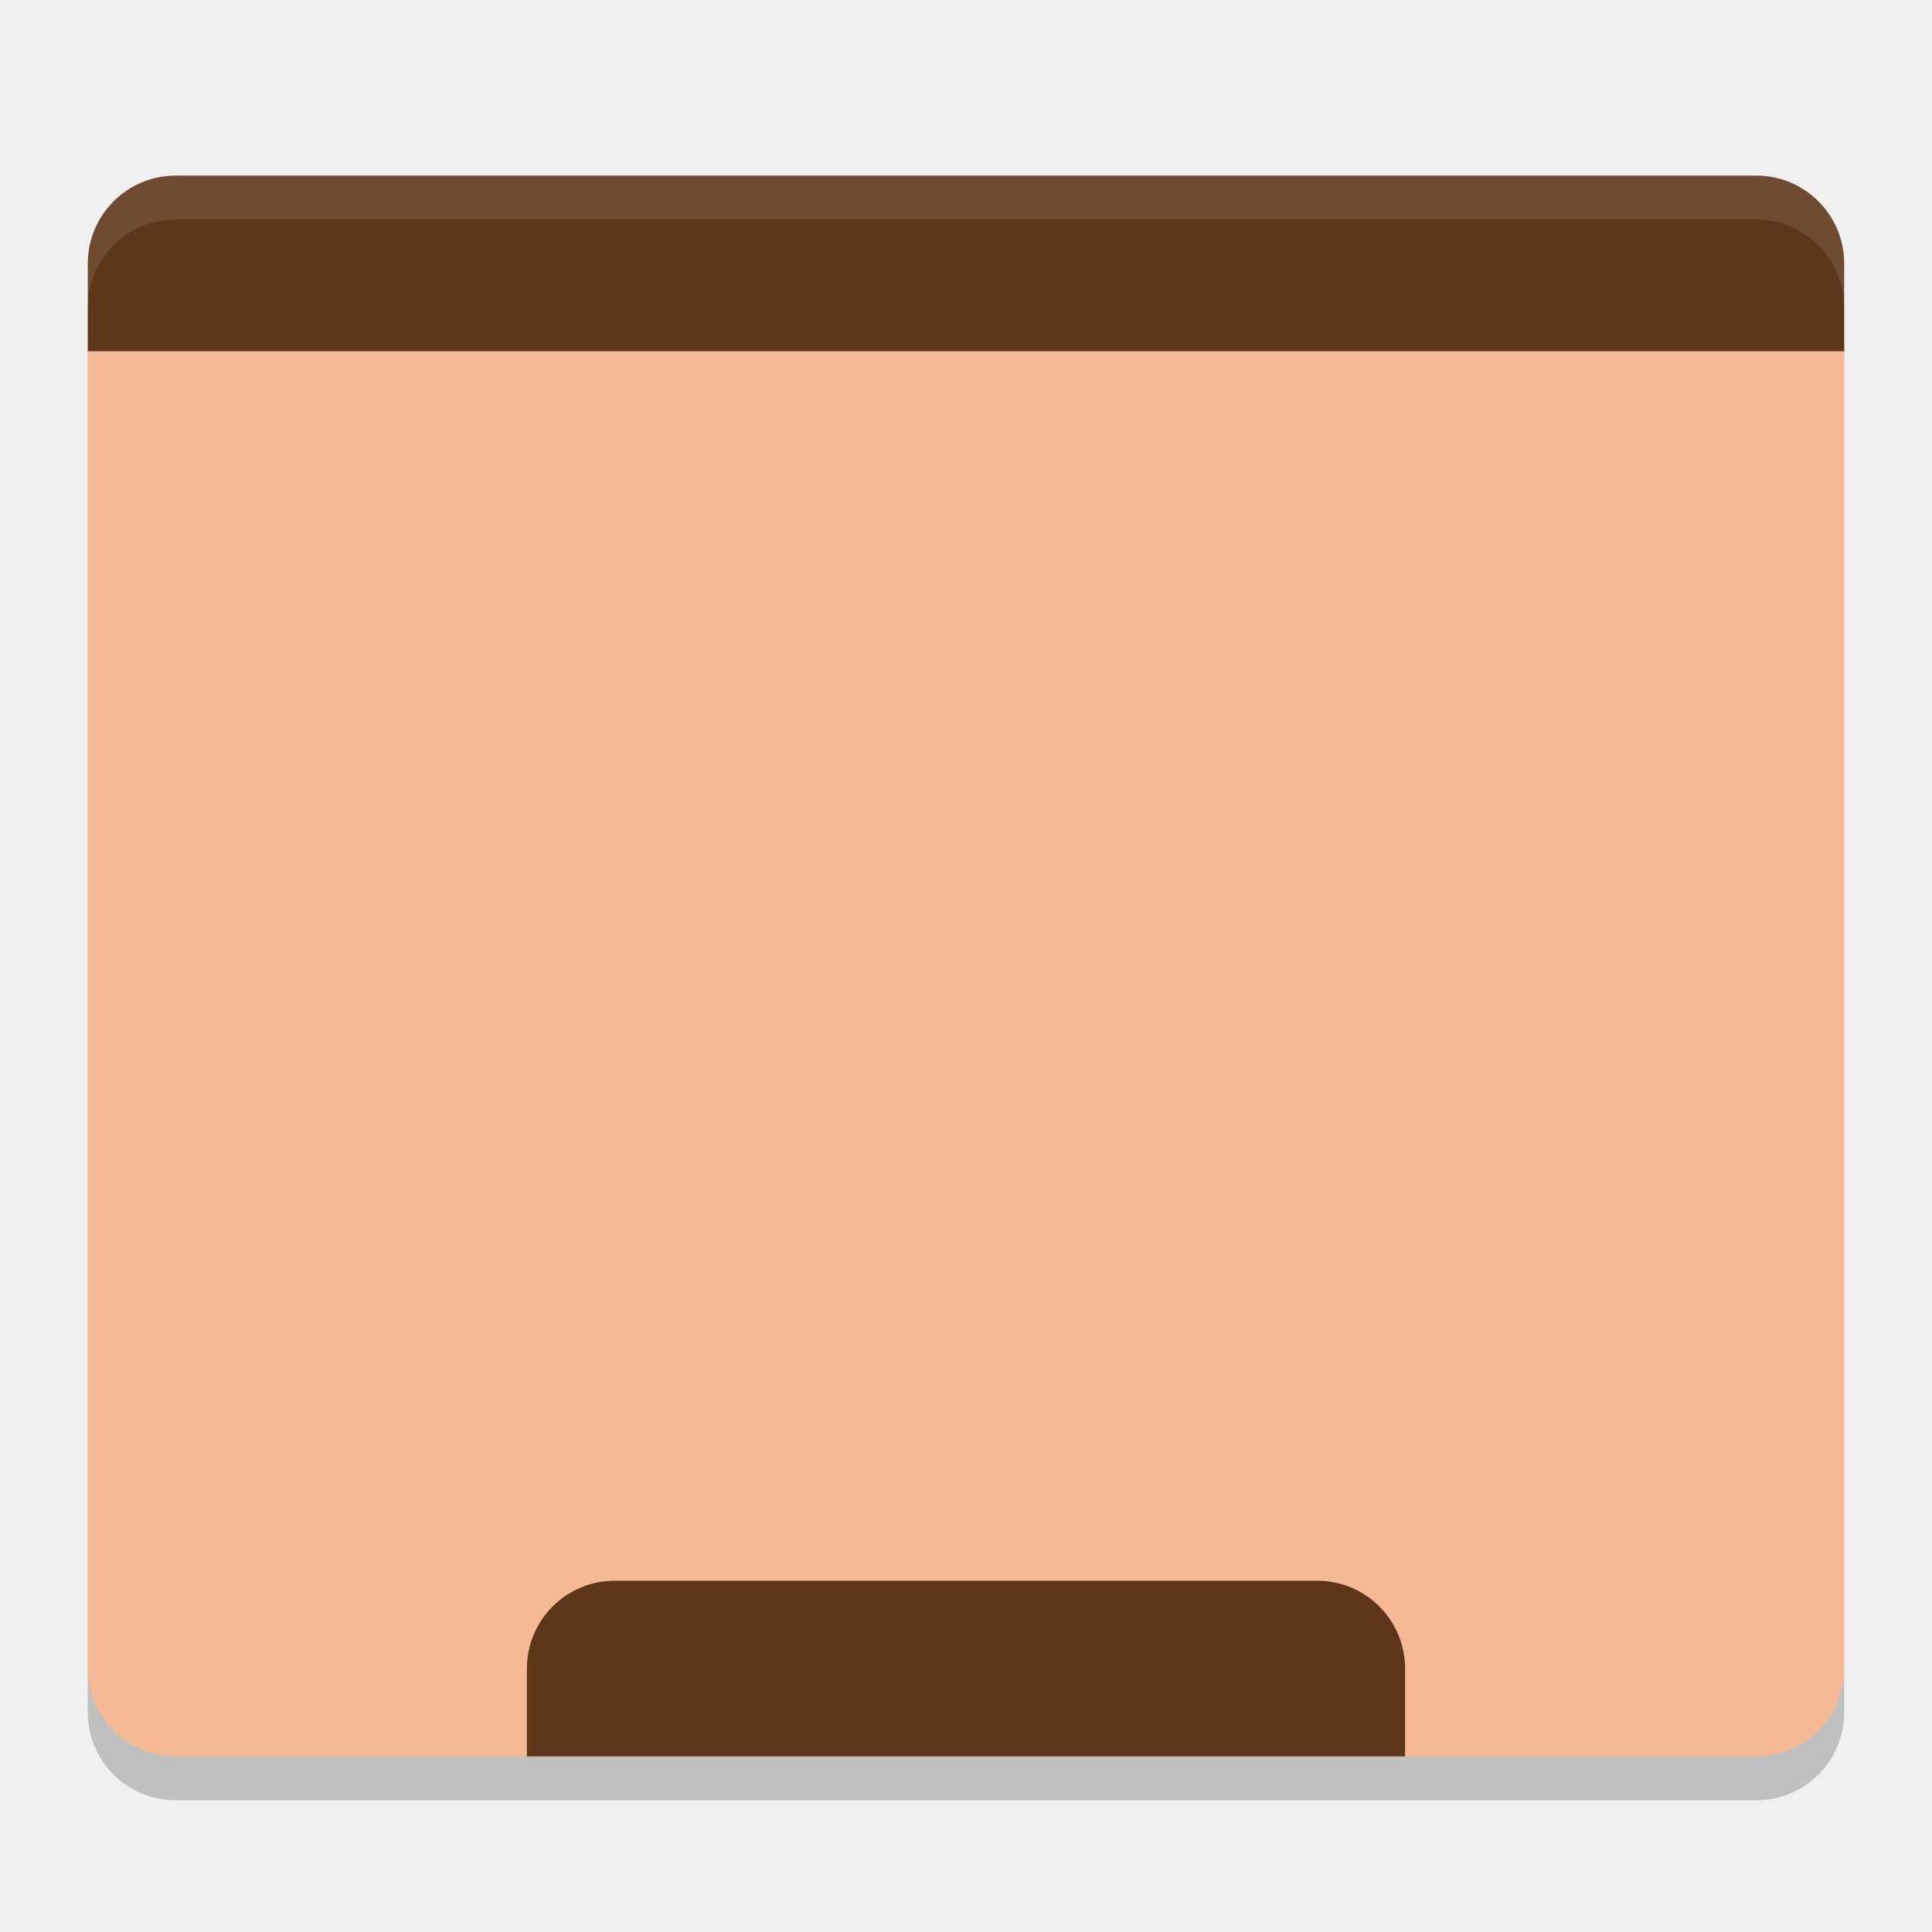
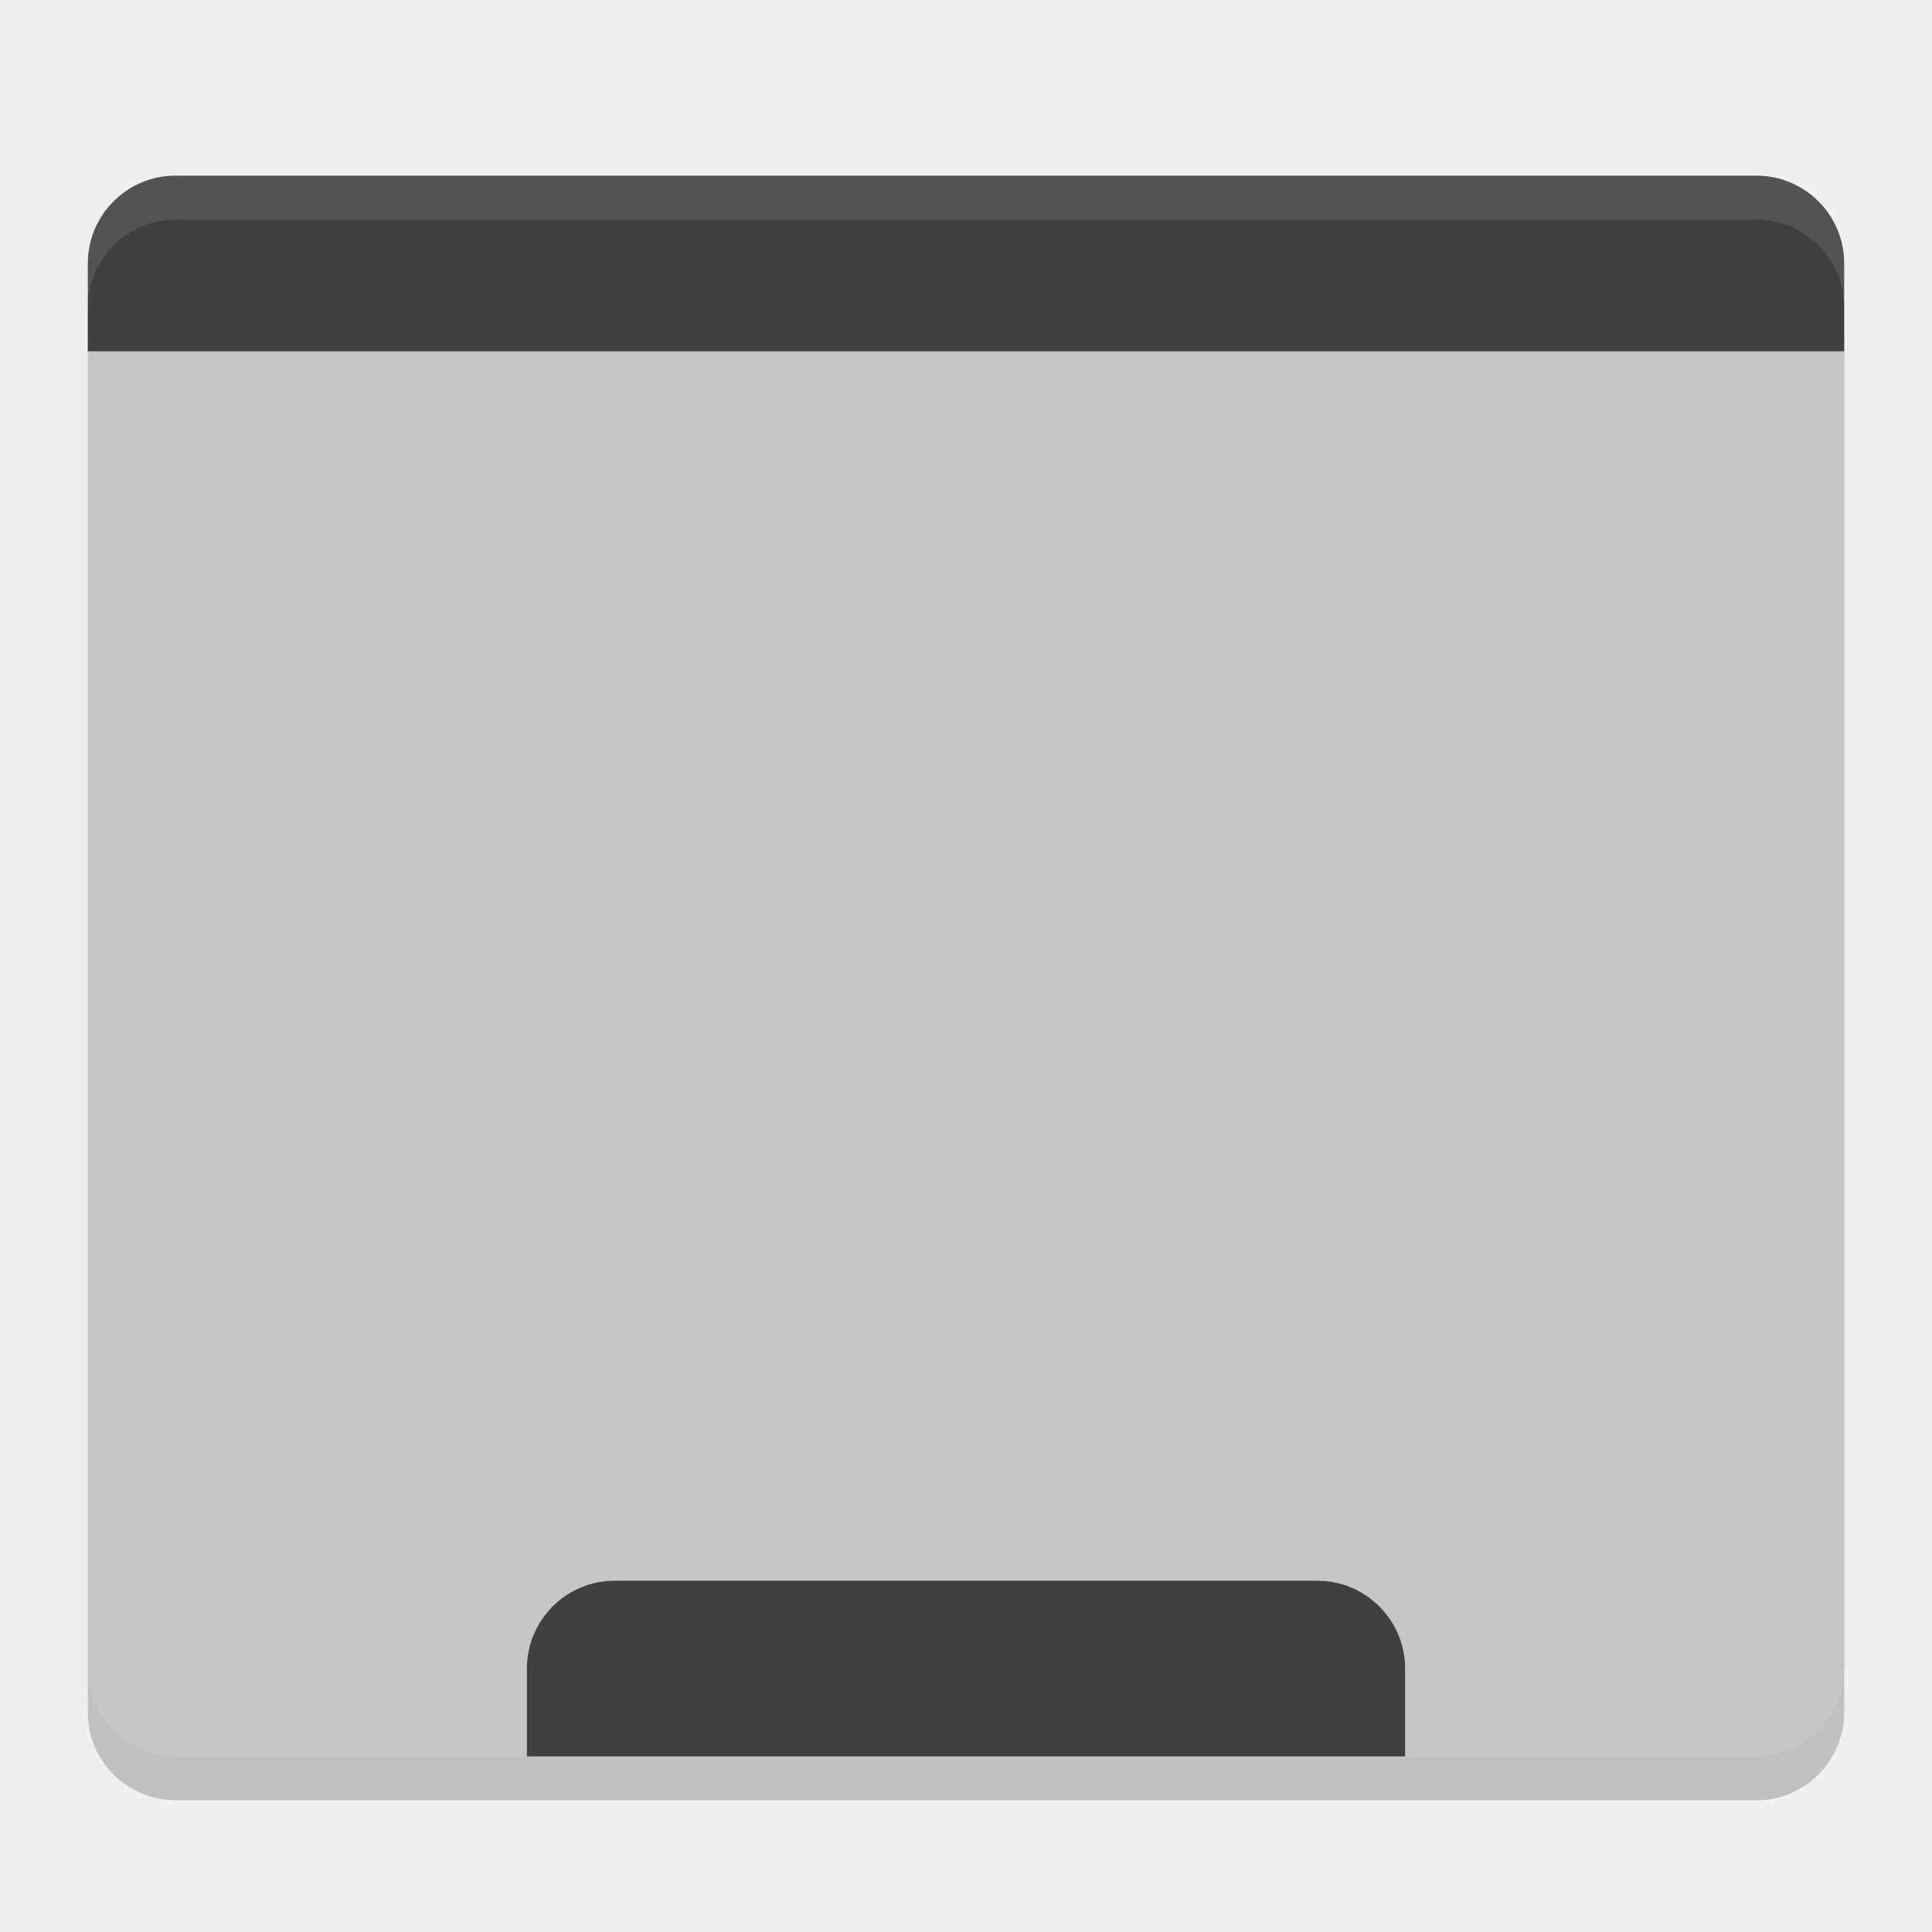
<svg xmlns="http://www.w3.org/2000/svg" width="22" height="22" version="1.1">
  <rect style="opacity:0.2" width="20" height="18" x="1" y="2.5" rx="1" ry="1" />
-   <path style="fill:#f5ba95" d="M 1,3.9 1,19 c 0,0.554 0.446,1 1,1 l 18,0 c 0.554,0 1,-0.446 1,-1 L 21,3.9 Z" />
-   <path style="fill:#5e371b" d="M 2,2 C 1.446,2 1,2.45 1,3 V 4 H 21 V 3 C 21,2.45 20.554,2 20,2 Z" />
-   <path style="fill:#5e371b" d="M 7,18 C 6.446,18 6,18.45 6,19 V 20 H 16 V 19 C 16,18.45 15.554,18 15,18 Z" />
+   <path style="fill:#c6c6c6" d="M 1,3.9 1,19 c 0,0.554 0.446,1 1,1 l 18,0 c 0.554,0 1,-0.446 1,-1 L 21,3.9 Z" />
+   <path style="fill:#404040" d="M 2,2 C 1.446,2 1,2.45 1,3 V 4 H 21 V 3 C 21,2.45 20.554,2 20,2 Z" />
+   <path style="fill:#404040" d="M 7,18 C 6.446,18 6,18.45 6,19 V 20 H 16 V 19 C 16,18.45 15.554,18 15,18 Z" />
  <path style="opacity:0.1;fill:#ffffff" d="M 2,2 C 1.446,2 1,2.45 1,3 V 3.5 C 1,2.95 1.446,2.5 2,2.5 H 20 C 20.554,2.5 21,2.95 21,3.5 V 3 C 21,2.45 20.554,2 20,2 Z" />
</svg>
